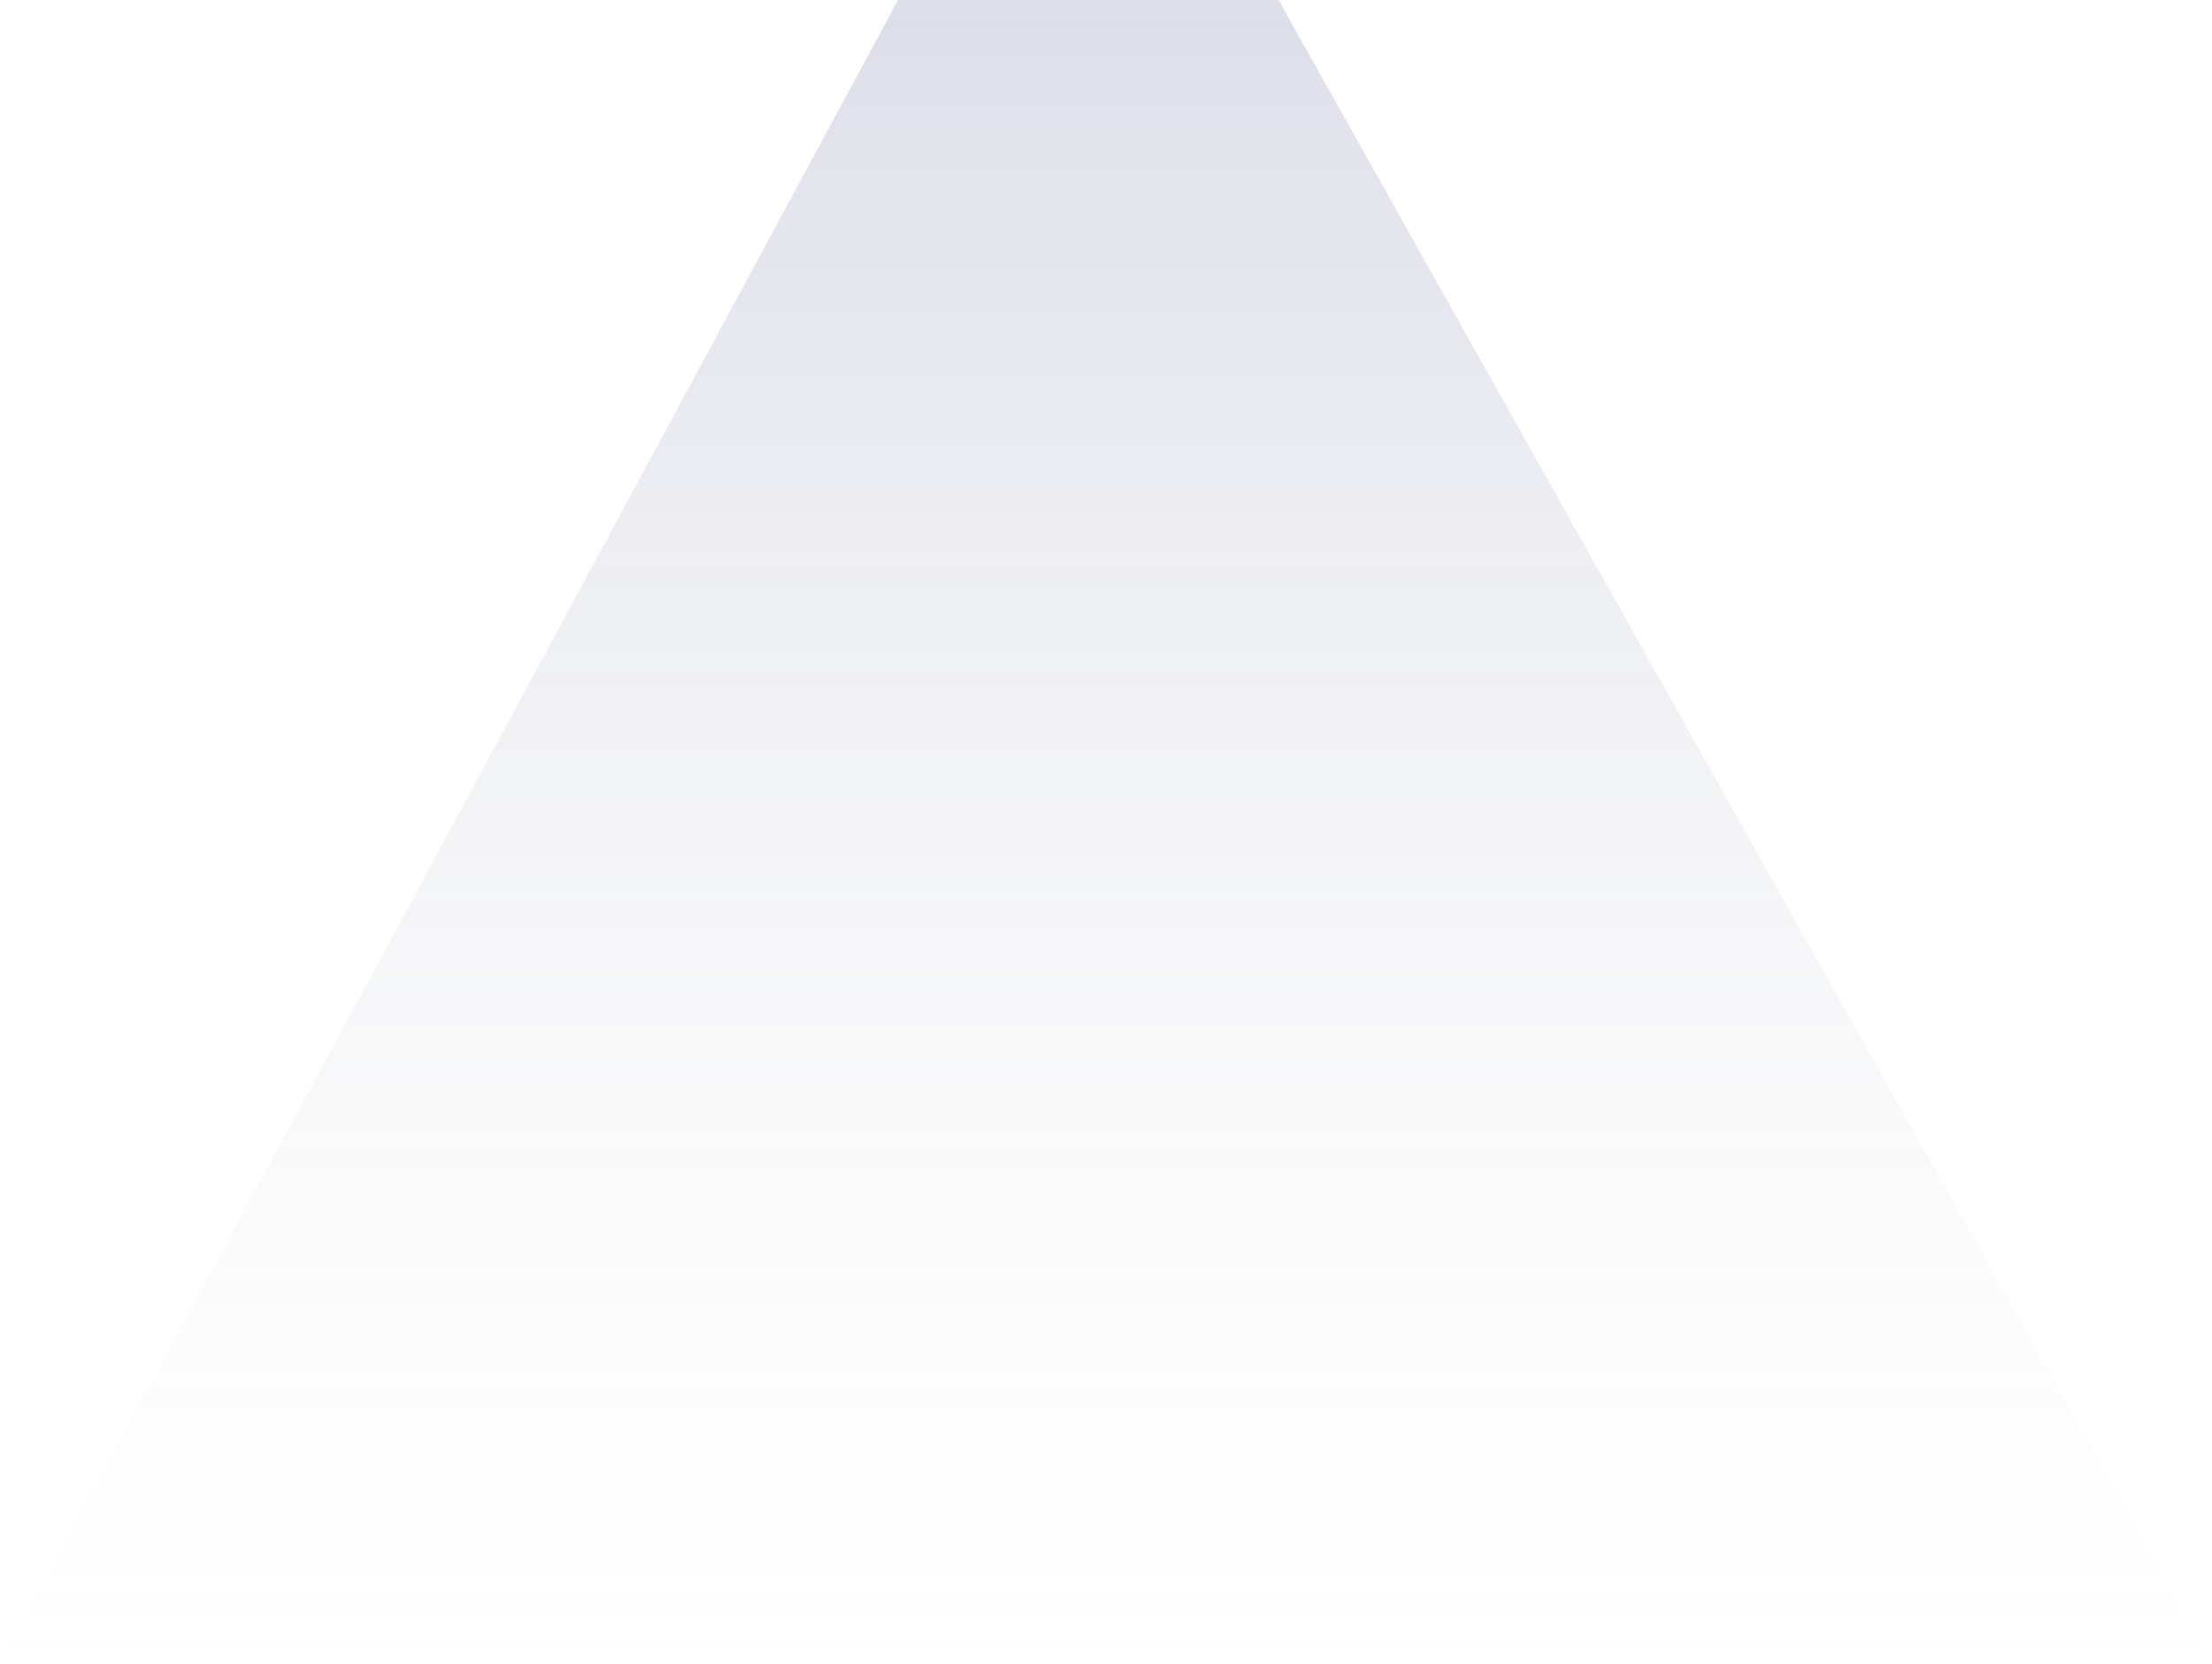
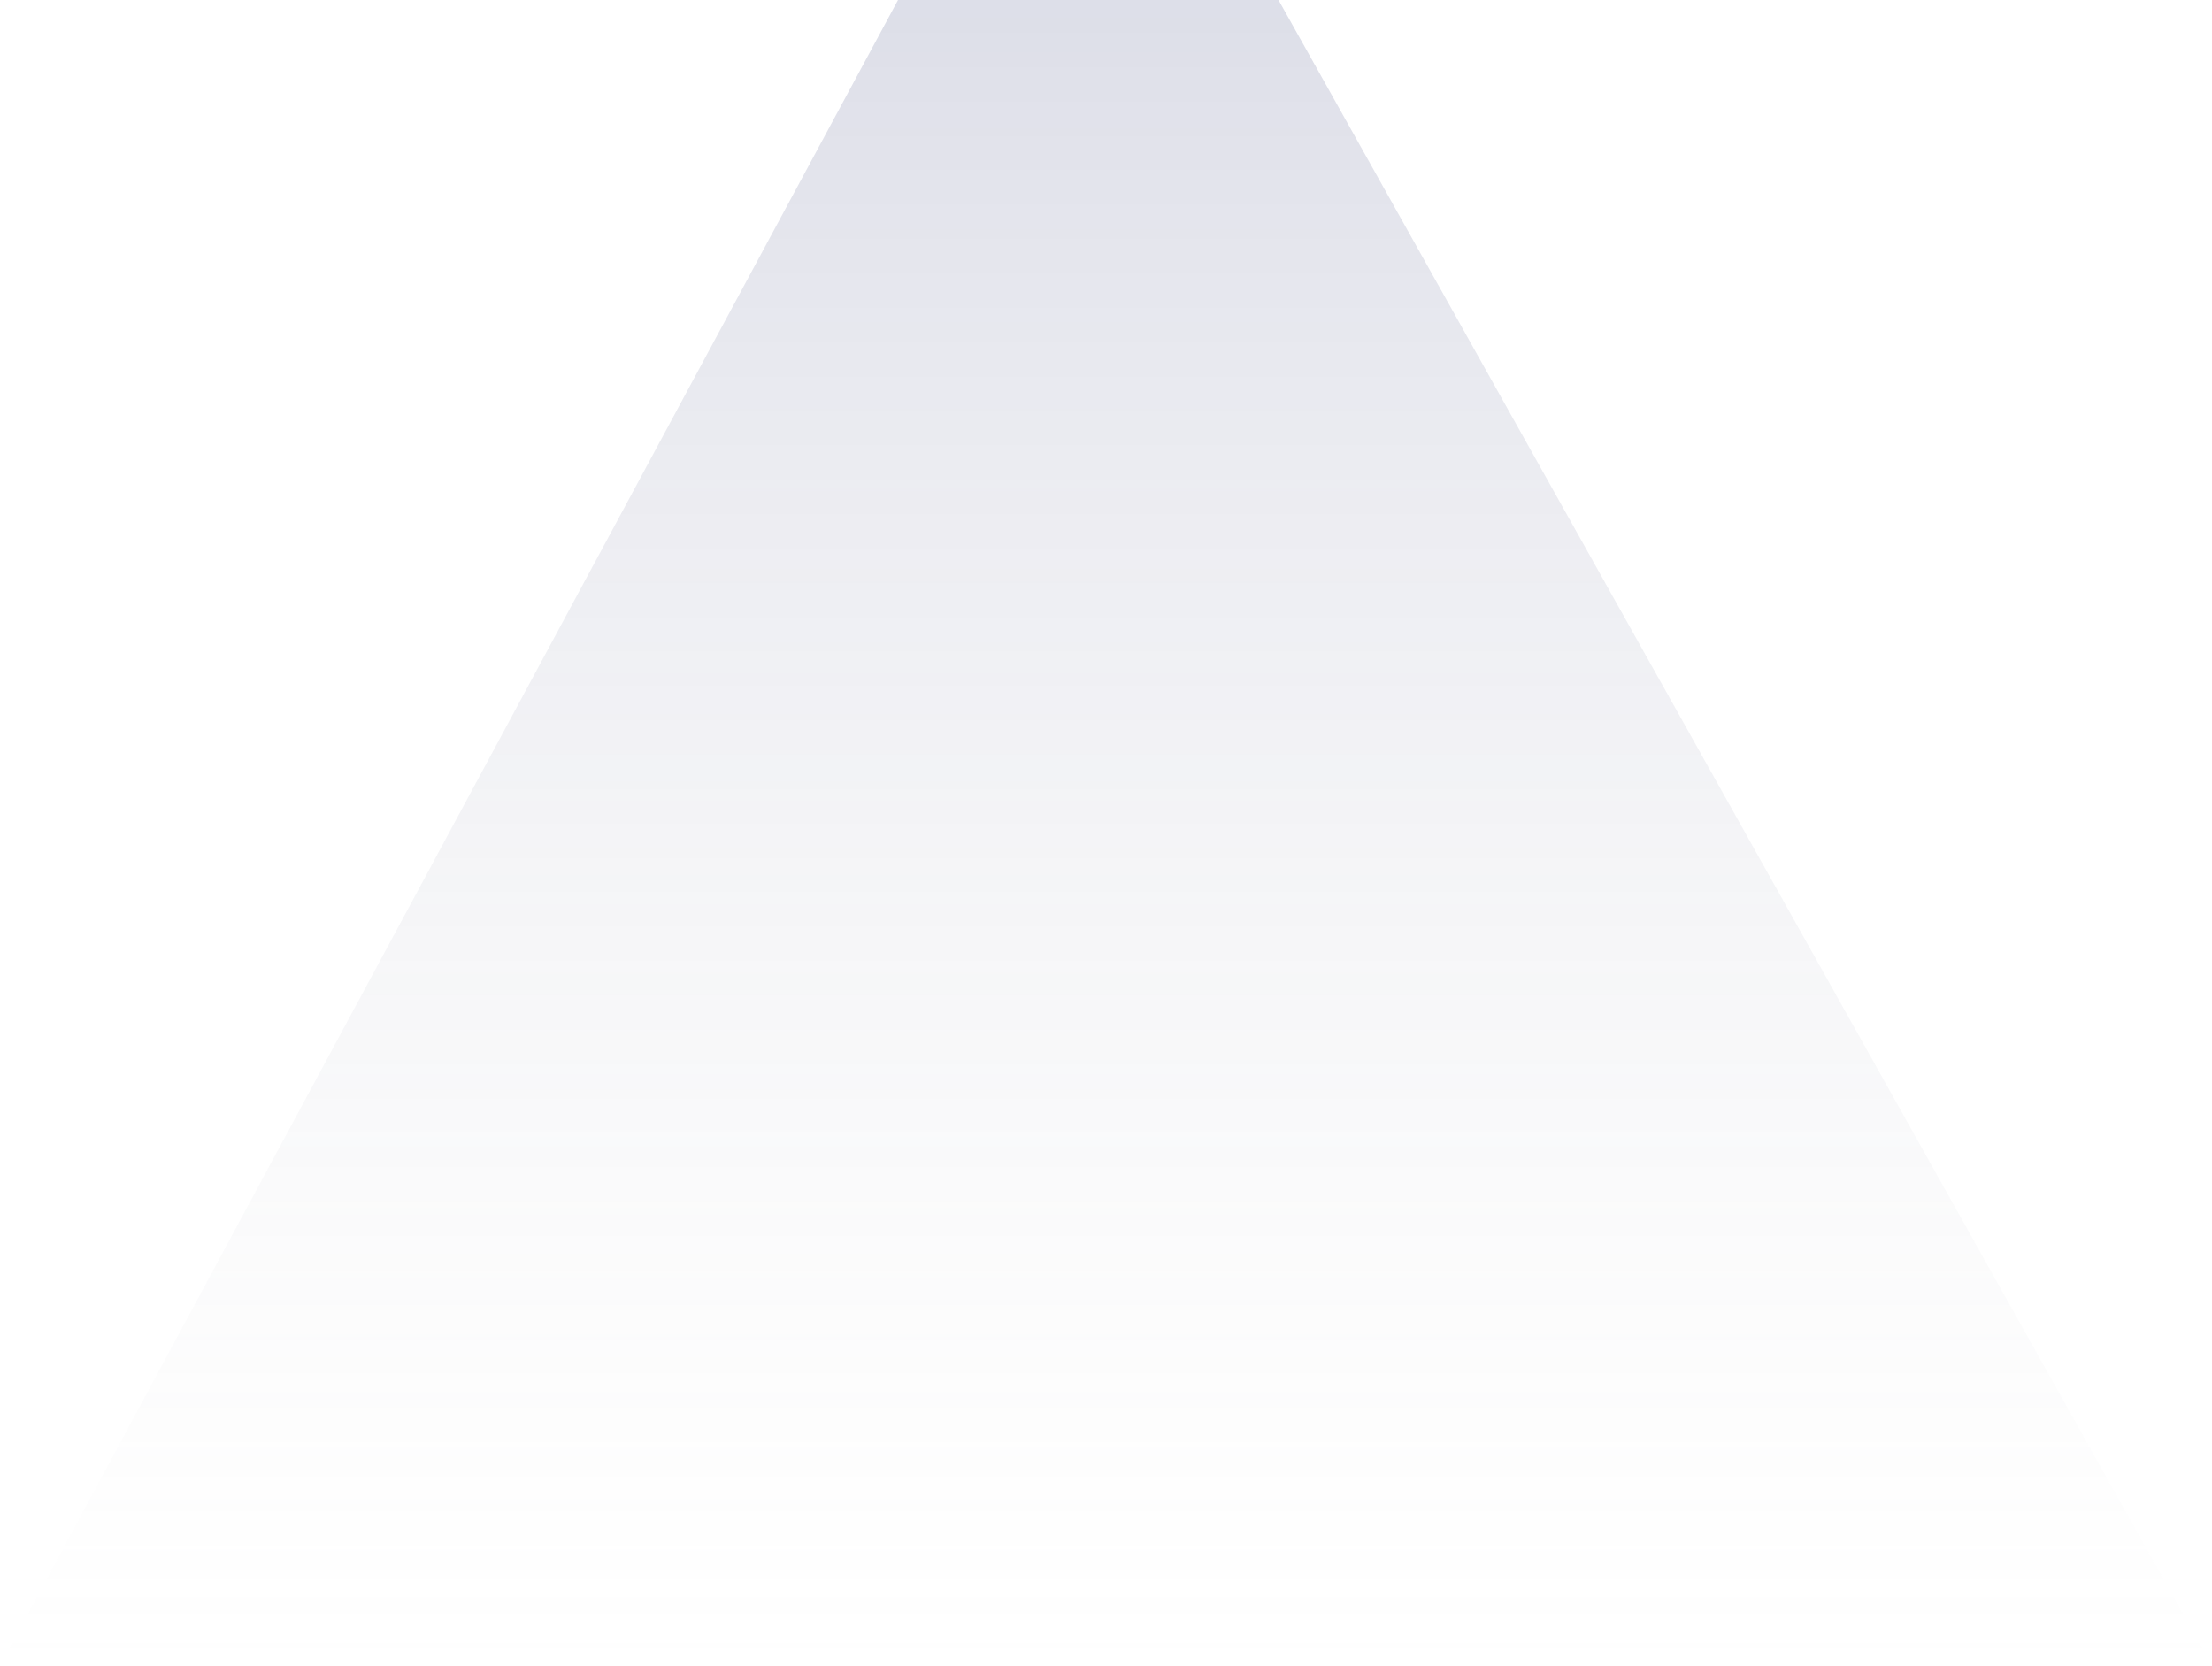
- <svg xmlns="http://www.w3.org/2000/svg" width="694" height="522" viewBox="0 0 694 522" fill="none">
-   <path d="M281.748 0C552.772 0 130.1 0 401.124 0L694 522H0L281.748 0Z" fill="url(#paint0_linear_9_2)" />
+ <svg xmlns="http://www.w3.org/2000/svg" width="409" height="308" viewBox="0 0 409 308" fill="none">
+   <path d="M166.044 0C325.769 0 76.673 0 236.397 0L409 308H0L166.044 0Z" fill="url(#paint0_linear_12_10)" />
  <defs>
-     <linearGradient id="paint0_linear_9_2" x1="347" y1="0" x2="347" y2="522" gradientUnits="userSpaceOnUse">
+     <linearGradient id="paint0_linear_12_10" x1="204.5" y1="0" x2="204.5" y2="308" gradientUnits="userSpaceOnUse">
      <stop stop-color="#4B5287" stop-opacity="0.19" />
      <stop offset="1" stop-color="#C4C4C4" stop-opacity="0" />
    </linearGradient>
  </defs>
</svg>
